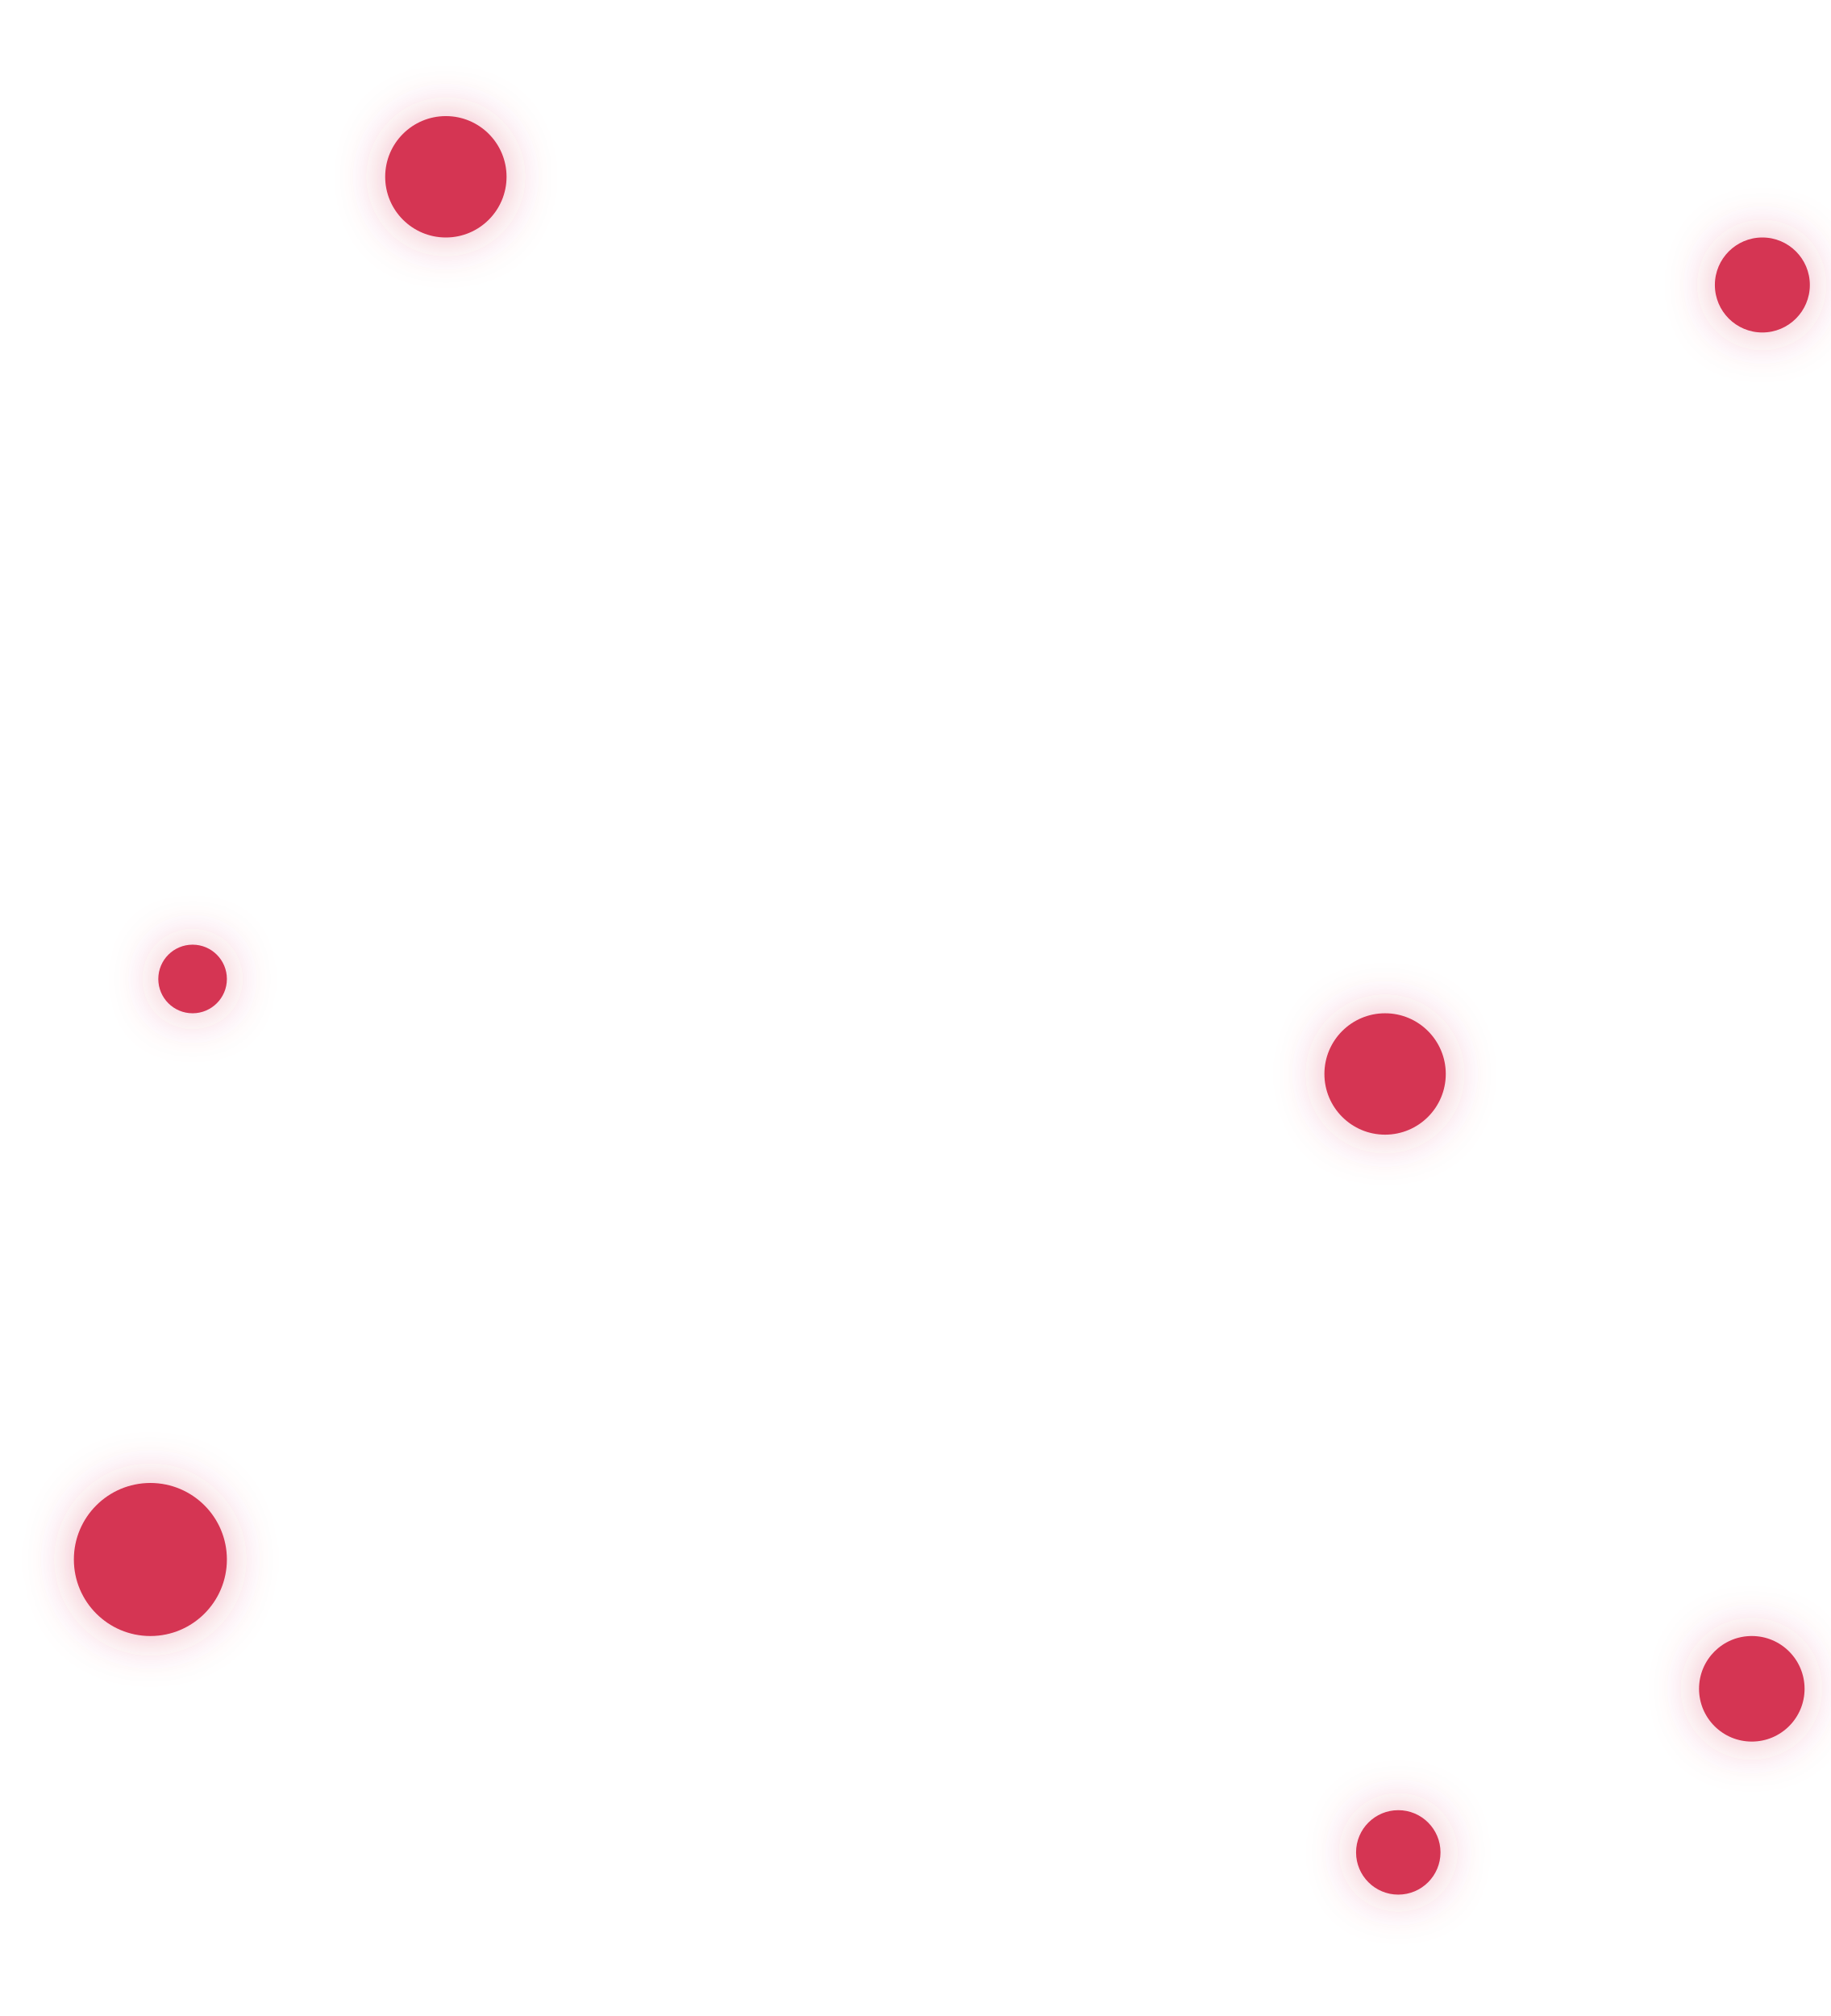
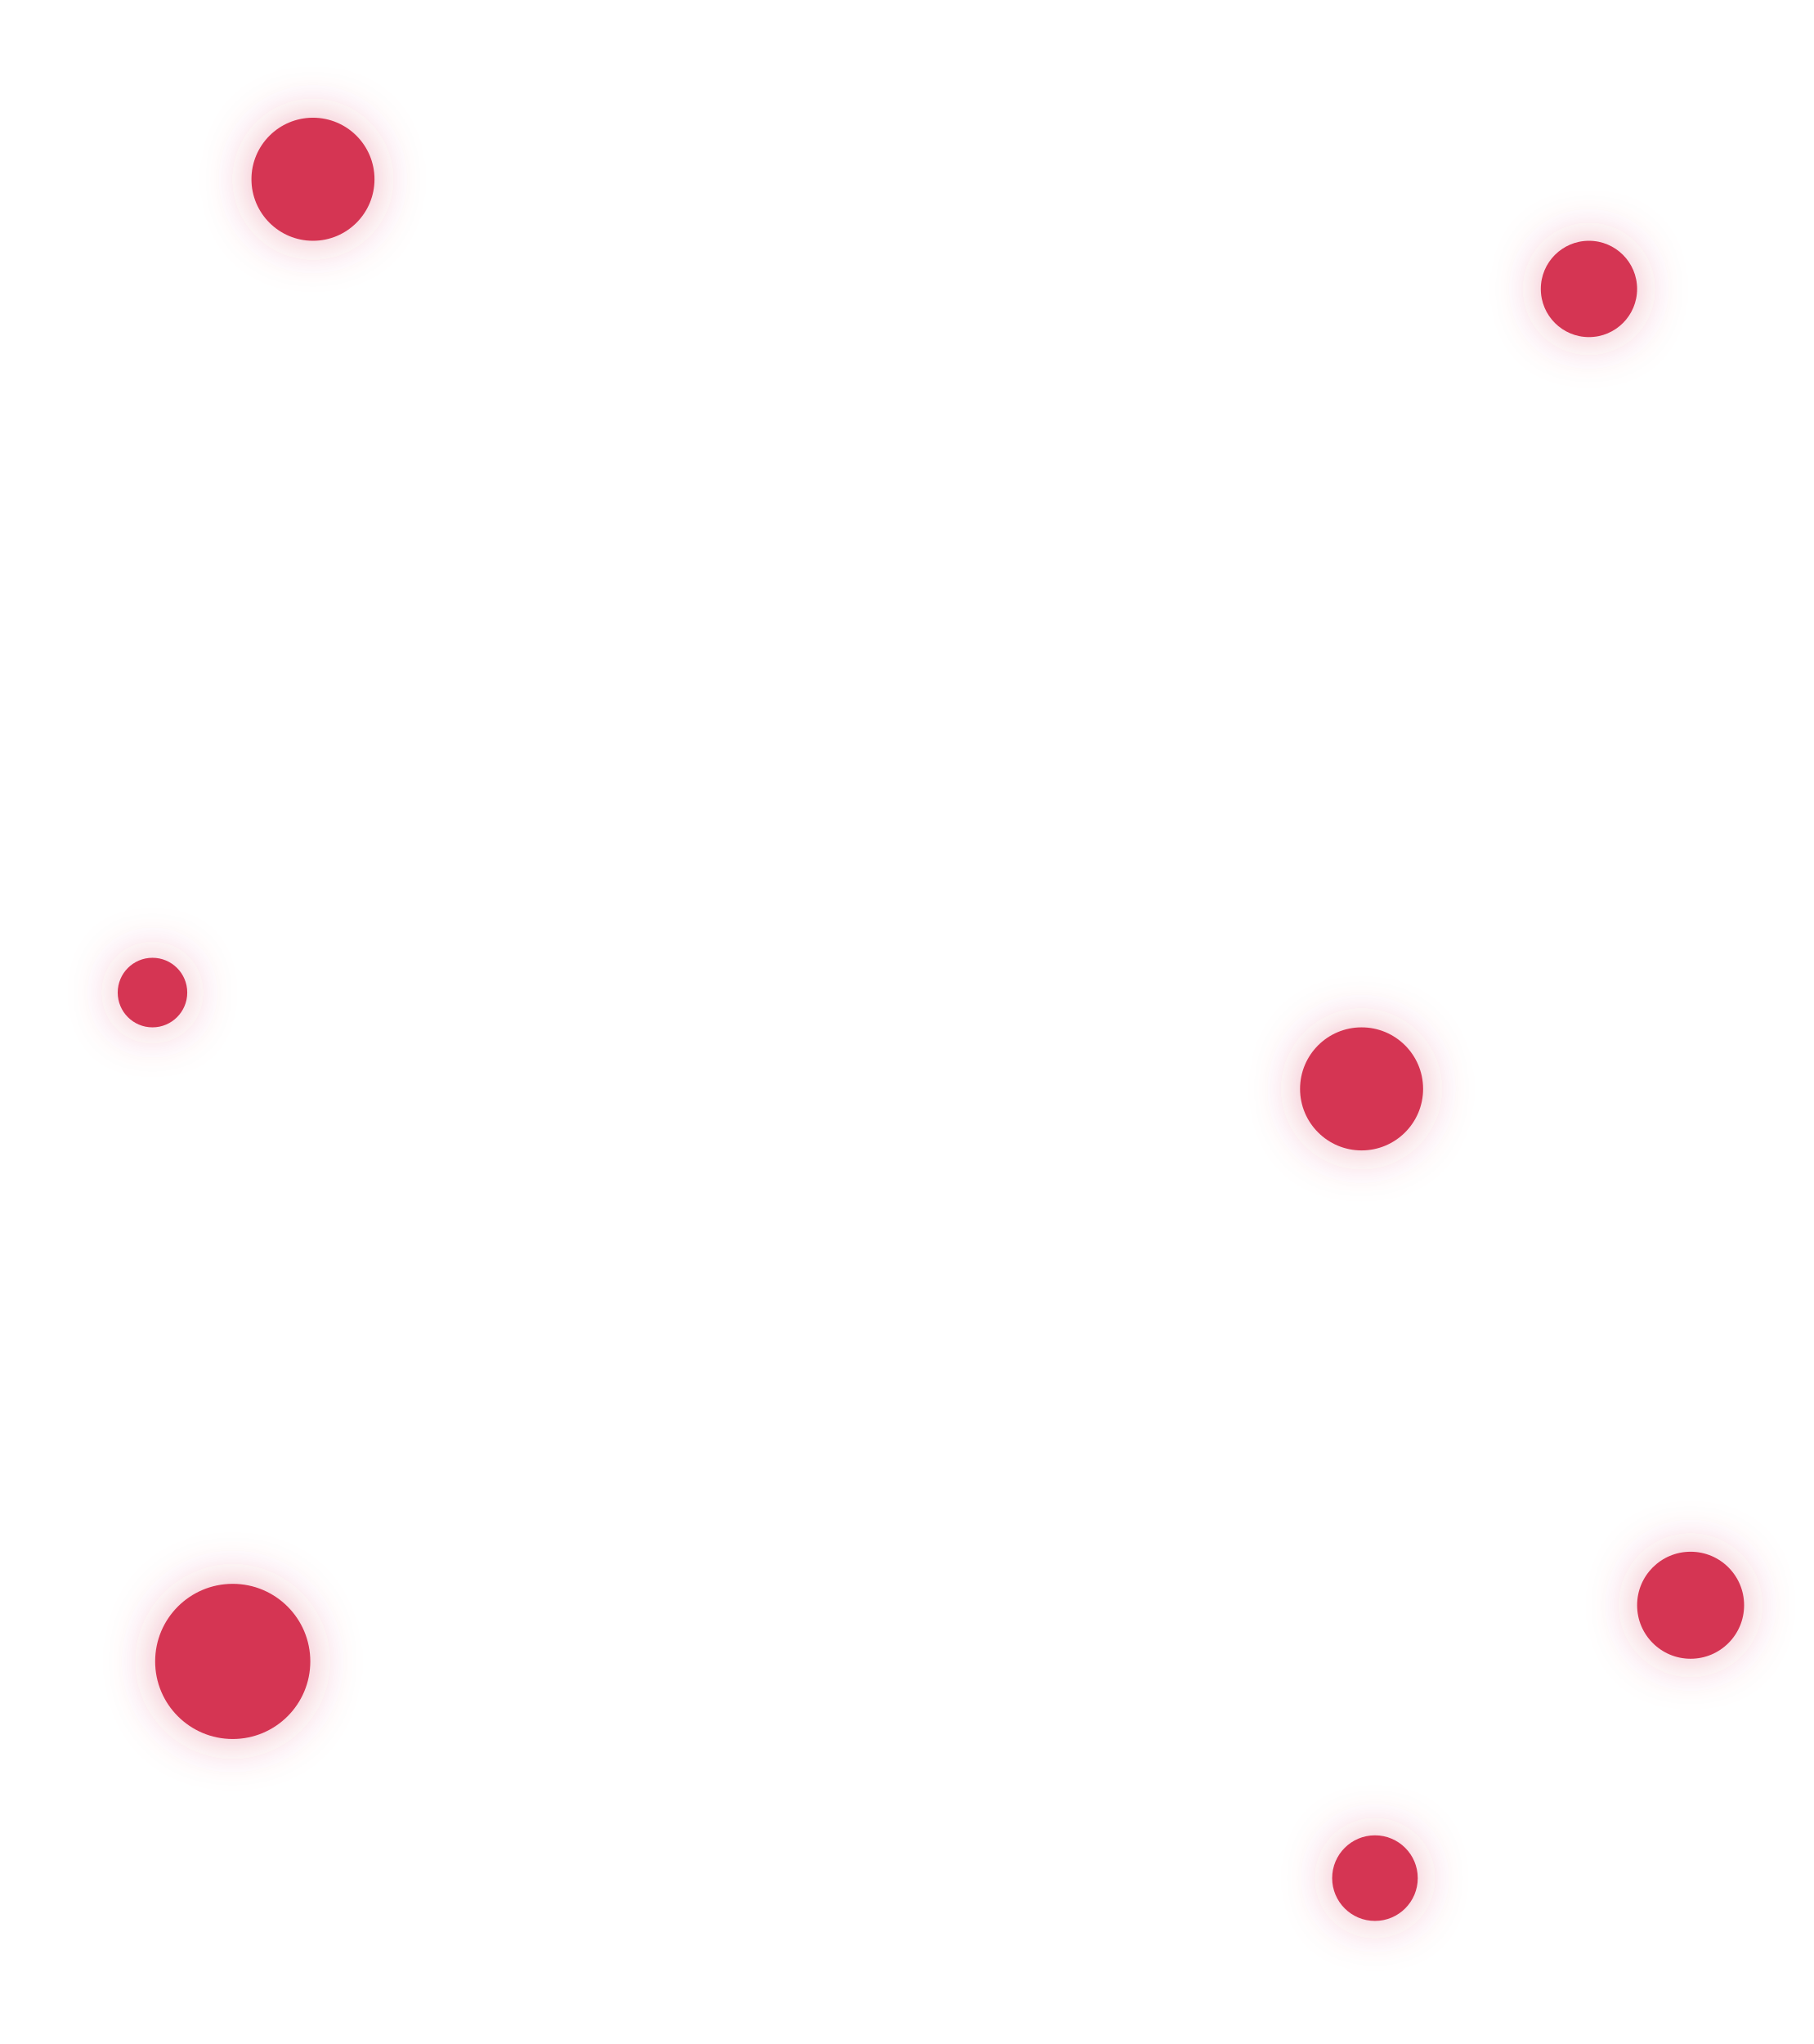
- <svg xmlns="http://www.w3.org/2000/svg" width="347" height="382" viewBox="0 0 347 382">
+ <svg xmlns="http://www.w3.org/2000/svg" width="339" height="382" viewBox="0 0 339 382">
  <defs>
    <style>
      .cls-1 {
        fill: #d53453;
        fill-rule: evenodd;
        filter: url(#filter);
      }
    </style>
-     <filter id="filter" x="-8" y="89" width="374" height="382" filterUnits="userSpaceOnUse">
+     <filter id="filter" x="8" y="89" width="349" height="382" filterUnits="userSpaceOnUse">
      <feOffset result="offset" in="SourceAlpha" />
      <feGaussianBlur result="blur" stdDeviation="4.583" />
      <feFlood result="flood" flood-color="#d53453" flood-opacity="0.38" />
      <feComposite result="composite" operator="in" in2="blur" />
      <feBlend result="blend" in="SourceGraphic" />
    </filter>
  </defs>
-   <path id="Elipse_3" data-name="Elipse 3" class="cls-1" d="M84.5,111A11.5,11.5,0,1,1,73,122.5,11.5,11.5,0,0,1,84.5,111ZM334,134a9,9,0,1,1-9,9A9,9,0,0,1,334,134ZM262.5,281A11.5,11.5,0,1,1,251,292.5,11.5,11.5,0,0,1,262.5,281ZM332,399a10,10,0,1,1-10,10A10,10,0,0,1,332,399ZM28.5,370A14.5,14.5,0,1,1,14,384.5,14.5,14.5,0,0,1,28.5,370Zm8-102a6.5,6.5,0,1,1-6.5,6.5A6.5,6.5,0,0,1,36.5,268ZM265,432a8,8,0,1,1-8,8A8,8,0,0,1,265,432Z" transform="translate(0 -89)" />
+   <path id="Elipse_3" data-name="Elipse 3" class="cls-1" d="M66.5,111A11.5,11.5,0,1,1,55,122.5,11.5,11.5,0,0,1,66.5,111ZM305,134a9,9,0,1,1-9,9A9,9,0,0,1,305,134ZM262.5,281A11.5,11.5,0,1,1,251,292.5,11.5,11.5,0,0,1,262.5,281ZM324,379a10,10,0,1,1-10,10A10,10,0,0,1,324,379ZM51.5,385A14.5,14.5,0,1,1,37,399.5,14.5,14.5,0,0,1,51.5,385Zm-15-117a6.5,6.5,0,1,1-6.5,6.5A6.5,6.5,0,0,1,36.5,268ZM265,432a8,8,0,1,1-8,8A8,8,0,0,1,265,432Z" transform="translate(-8 -89)" />
</svg>
